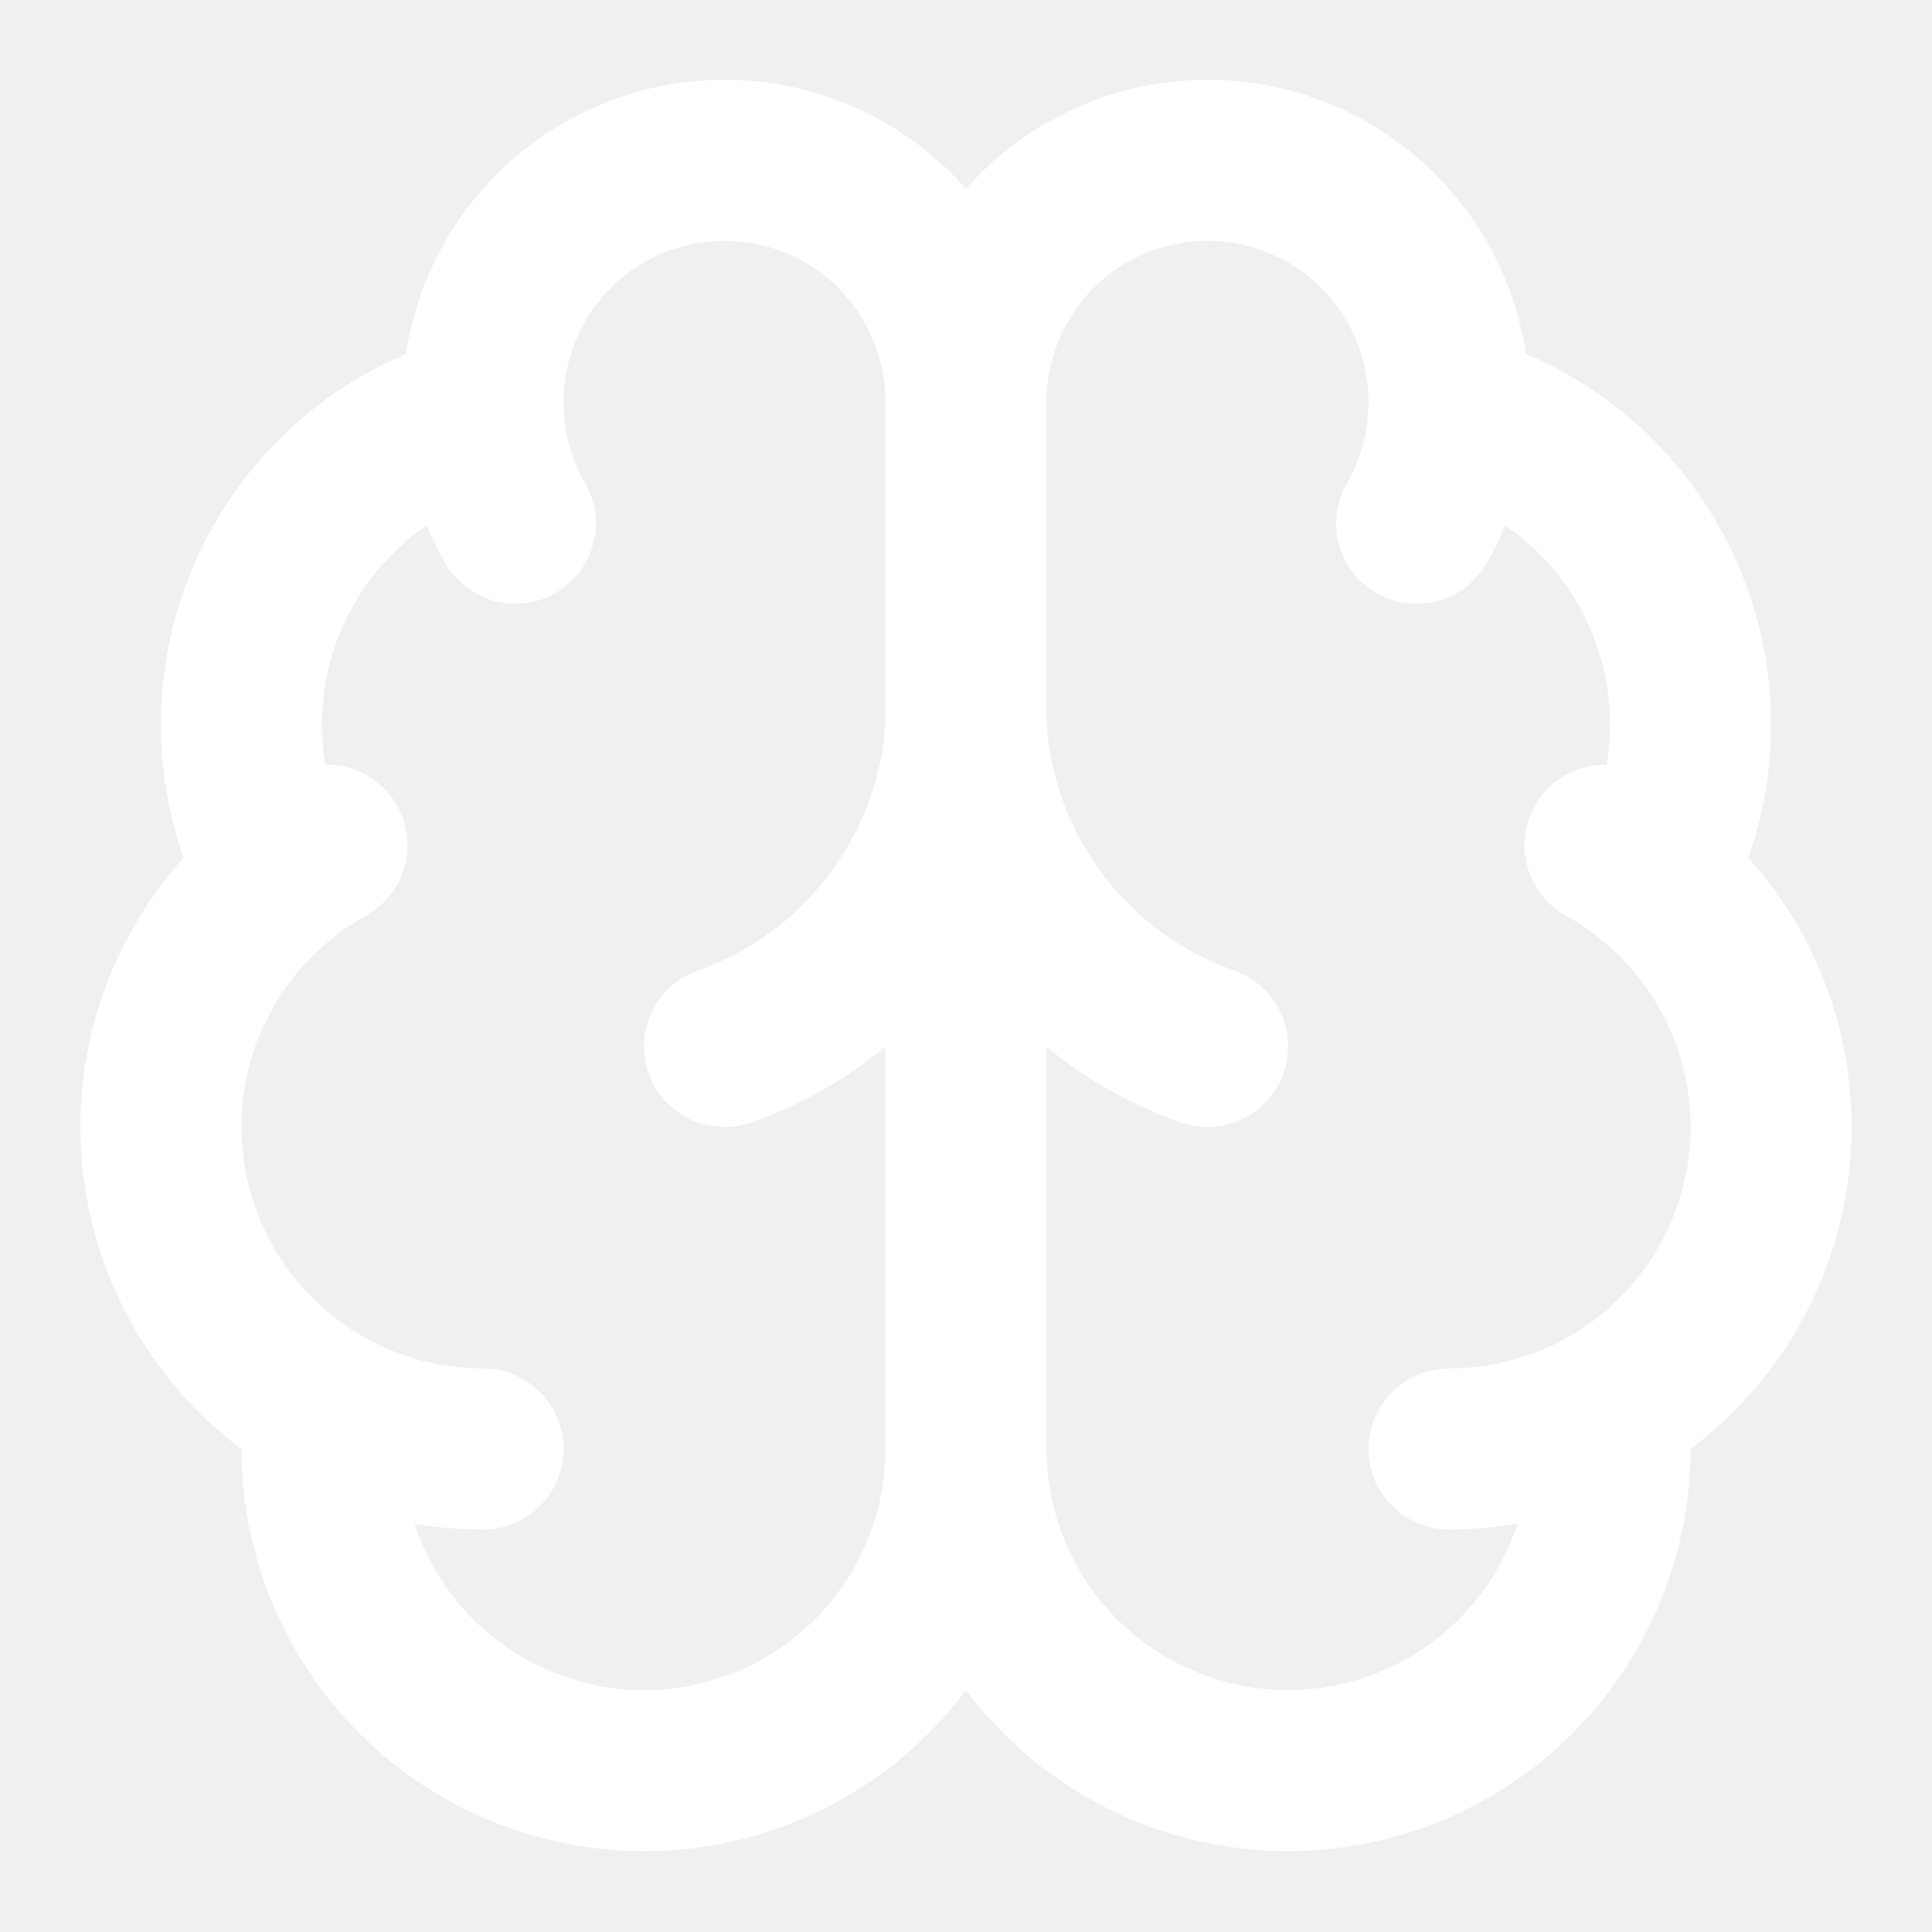
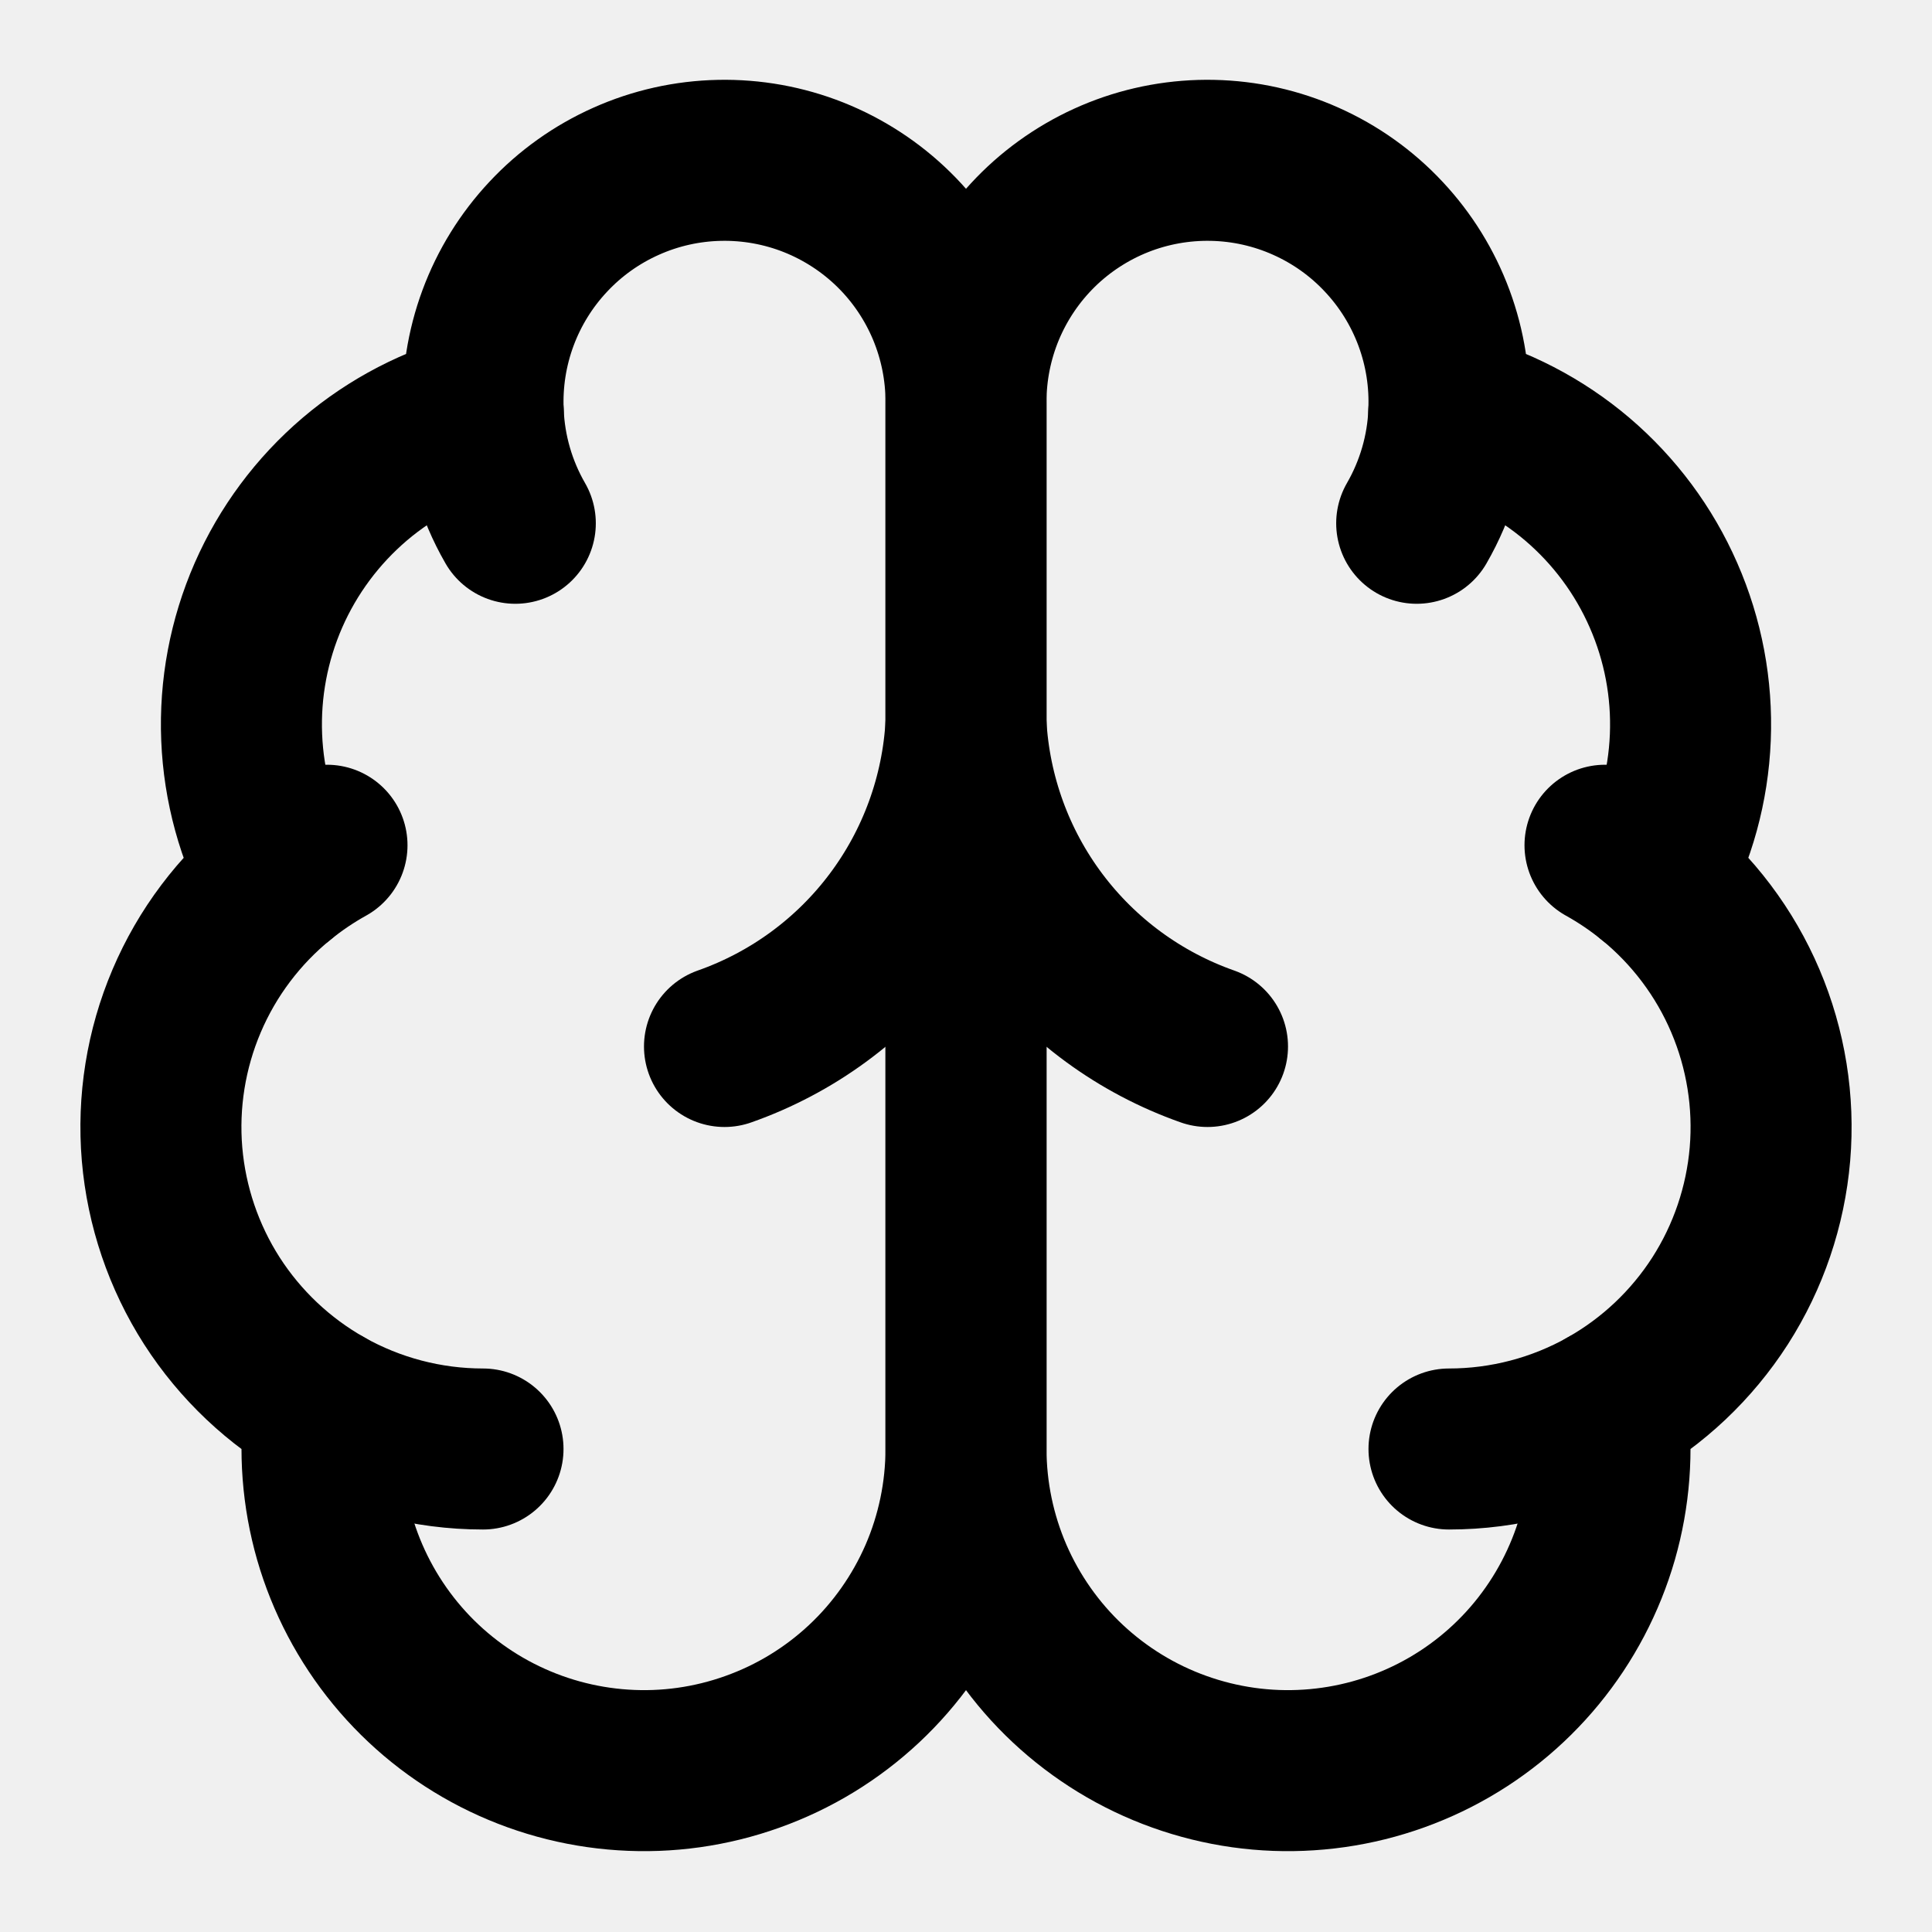
<svg xmlns="http://www.w3.org/2000/svg" width="32" height="32" viewBox="0 0 32 32" fill="none">
-   <path d="M16 6.667C16.002 6.133 15.896 5.605 15.691 5.113C15.485 4.621 15.184 4.175 14.803 3.801C14.423 3.428 13.971 3.134 13.476 2.937C12.98 2.74 12.45 2.645 11.917 2.656C11.383 2.667 10.858 2.784 10.371 3.002C9.884 3.219 9.445 3.531 9.081 3.921C8.716 4.31 8.433 4.768 8.248 5.268C8.063 5.768 7.98 6.301 8.004 6.833C7.22 7.035 6.493 7.412 5.876 7.936C5.26 8.461 4.771 9.118 4.446 9.86C4.122 10.601 3.97 11.406 4.003 12.215C4.036 13.024 4.252 13.814 4.636 14.527C3.962 15.075 3.431 15.779 3.091 16.579C2.751 17.378 2.611 18.249 2.684 19.115C2.758 19.98 3.041 20.815 3.51 21.547C3.98 22.278 4.621 22.884 5.377 23.311C5.284 24.034 5.34 24.768 5.541 25.469C5.743 26.169 6.086 26.821 6.549 27.384C7.012 27.947 7.586 28.409 8.235 28.741C8.884 29.073 9.594 29.269 10.321 29.316C11.049 29.364 11.778 29.261 12.464 29.015C13.151 28.77 13.78 28.386 14.312 27.888C14.844 27.39 15.268 26.787 15.559 26.119C15.849 25.45 15.999 24.729 16 24V6.667Z" stroke="white" stroke-width="2.667" stroke-linecap="round" stroke-linejoin="round" />
-   <path d="M16 6.667C15.998 6.133 16.104 5.605 16.309 5.113C16.515 4.621 16.817 4.175 17.197 3.801C17.577 3.428 18.029 3.134 18.524 2.937C19.02 2.74 19.55 2.645 20.083 2.656C20.616 2.667 21.142 2.784 21.629 3.002C22.116 3.219 22.555 3.531 22.919 3.921C23.284 4.31 23.567 4.768 23.752 5.268C23.937 5.768 24.02 6.301 23.996 6.833C24.78 7.035 25.507 7.412 26.124 7.936C26.74 8.461 27.229 9.118 27.553 9.86C27.878 10.601 28.03 11.406 27.997 12.215C27.964 13.024 27.748 13.814 27.364 14.527C28.038 15.075 28.569 15.779 28.909 16.579C29.249 17.378 29.389 18.249 29.316 19.115C29.242 19.98 28.959 20.815 28.49 21.547C28.02 22.278 27.379 22.884 26.623 23.311C26.716 24.034 26.66 24.768 26.459 25.469C26.257 26.169 25.914 26.821 25.451 27.384C24.988 27.947 24.414 28.409 23.765 28.741C23.116 29.073 22.406 29.269 21.679 29.316C20.951 29.364 20.222 29.261 19.535 29.015C18.849 28.77 18.221 28.386 17.688 27.888C17.156 27.39 16.732 26.787 16.441 26.119C16.151 25.45 16.001 24.729 16 24V6.667Z" stroke="white" stroke-width="2.667" stroke-linecap="round" stroke-linejoin="round" />
-   <path d="M20 17.333C18.881 16.939 17.903 16.223 17.191 15.273C16.479 14.324 16.065 13.185 16 12C15.935 13.185 15.521 14.324 14.809 15.273C14.097 16.223 13.119 16.939 12 17.333" stroke="white" stroke-width="2.667" stroke-linecap="round" stroke-linejoin="round" />
-   <path d="M23.465 8.667C23.788 8.107 23.971 7.478 23.997 6.833" stroke="white" stroke-width="2.667" stroke-linecap="round" stroke-linejoin="round" />
-   <path d="M8.004 6.833C8.03 7.478 8.212 8.107 8.535 8.667" stroke="white" stroke-width="2.667" stroke-linecap="round" stroke-linejoin="round" />
-   <path d="M4.636 14.528C4.88 14.329 5.141 14.153 5.416 14" stroke="white" stroke-width="2.667" stroke-linecap="round" stroke-linejoin="round" />
-   <path d="M26.584 14C26.859 14.153 27.12 14.329 27.364 14.528" stroke="white" stroke-width="2.667" stroke-linecap="round" stroke-linejoin="round" />
-   <path d="M8 24C7.081 24 6.178 23.763 5.377 23.312" stroke="white" stroke-width="2.667" stroke-linecap="round" stroke-linejoin="round" />
-   <path d="M26.623 23.312C25.822 23.763 24.919 24 24 24" stroke="white" stroke-width="2.667" stroke-linecap="round" stroke-linejoin="round" />
+   <path d="M16 6.667C16.002 6.133 15.896 5.605 15.691 5.113C15.485 4.621 15.184 4.175 14.803 3.801C14.423 3.428 13.971 3.134 13.476 2.937C12.98 2.74 12.45 2.645 11.917 2.656C11.383 2.667 10.858 2.784 10.371 3.002C9.884 3.219 9.445 3.531 9.081 3.921C8.716 4.31 8.433 4.768 8.248 5.268C8.063 5.768 7.98 6.301 8.004 6.833C7.22 7.035 6.493 7.412 5.876 7.936C5.26 8.461 4.771 9.118 4.446 9.86C4.122 10.601 3.97 11.406 4.003 12.215C4.036 13.024 4.252 13.814 4.636 14.527C3.962 15.075 3.431 15.779 3.091 16.579C2.751 17.378 2.611 18.249 2.684 19.115C2.758 19.98 3.041 20.815 3.51 21.547C3.98 22.278 4.621 22.884 5.377 23.311C5.284 24.034 5.34 24.768 5.541 25.469C5.743 26.169 6.086 26.821 6.549 27.384C7.012 27.947 7.586 28.409 8.235 28.741C8.884 29.073 9.594 29.269 10.321 29.316C11.049 29.364 11.778 29.261 12.464 29.015C13.151 28.77 13.78 28.386 14.312 27.888C14.844 27.39 15.268 26.787 15.559 26.119C15.849 25.45 15.999 24.729 16 24V6.667Z" stroke="currentColor" stroke-width="2.667" stroke-linecap="round" stroke-linejoin="round" />
+   <path d="M16 6.667C15.998 6.133 16.104 5.605 16.309 5.113C16.515 4.621 16.817 4.175 17.197 3.801C17.577 3.428 18.029 3.134 18.524 2.937C19.02 2.74 19.55 2.645 20.083 2.656C20.616 2.667 21.142 2.784 21.629 3.002C22.116 3.219 22.555 3.531 22.919 3.921C23.284 4.31 23.567 4.768 23.752 5.268C23.937 5.768 24.02 6.301 23.996 6.833C24.78 7.035 25.507 7.412 26.124 7.936C26.74 8.461 27.229 9.118 27.553 9.86C27.878 10.601 28.03 11.406 27.997 12.215C27.964 13.024 27.748 13.814 27.364 14.527C28.038 15.075 28.569 15.779 28.909 16.579C29.249 17.378 29.389 18.249 29.316 19.115C29.242 19.98 28.959 20.815 28.49 21.547C28.02 22.278 27.379 22.884 26.623 23.311C26.716 24.034 26.66 24.768 26.459 25.469C26.257 26.169 25.914 26.821 25.451 27.384C24.988 27.947 24.414 28.409 23.765 28.741C23.116 29.073 22.406 29.269 21.679 29.316C20.951 29.364 20.222 29.261 19.535 29.015C18.849 28.77 18.221 28.386 17.688 27.888C17.156 27.39 16.732 26.787 16.441 26.119C16.151 25.45 16.001 24.729 16 24V6.667Z" stroke="currentColor" stroke-width="2.667" stroke-linecap="round" stroke-linejoin="round" />
+   <path d="M20 17.333C18.881 16.939 17.903 16.223 17.191 15.273C16.479 14.324 16.065 13.185 16 12C15.935 13.185 15.521 14.324 14.809 15.273C14.097 16.223 13.119 16.939 12 17.333" stroke="currentColor" stroke-width="2.667" stroke-linecap="round" stroke-linejoin="round" />
+   <path d="M23.465 8.667C23.788 8.107 23.971 7.478 23.997 6.833" stroke="currentColor" stroke-width="2.667" stroke-linecap="round" stroke-linejoin="round" />
+   <path d="M8.004 6.833C8.03 7.478 8.212 8.107 8.535 8.667" stroke="currentColor" stroke-width="2.667" stroke-linecap="round" stroke-linejoin="round" />
+   <path d="M4.636 14.528C4.88 14.329 5.141 14.153 5.416 14" stroke="currentColor" stroke-width="2.667" stroke-linecap="round" stroke-linejoin="round" />
+   <path d="M26.584 14C26.859 14.153 27.12 14.329 27.364 14.528" stroke="currentColor" stroke-width="2.667" stroke-linecap="round" stroke-linejoin="round" />
+   <path d="M8 24C7.081 24 6.178 23.763 5.377 23.312" stroke="currentColor" stroke-width="2.667" stroke-linecap="round" stroke-linejoin="round" />
+   <path d="M26.623 23.312C25.822 23.763 24.919 24 24 24" stroke="currentColor" stroke-width="2.667" stroke-linecap="round" stroke-linejoin="round" />
</svg>
